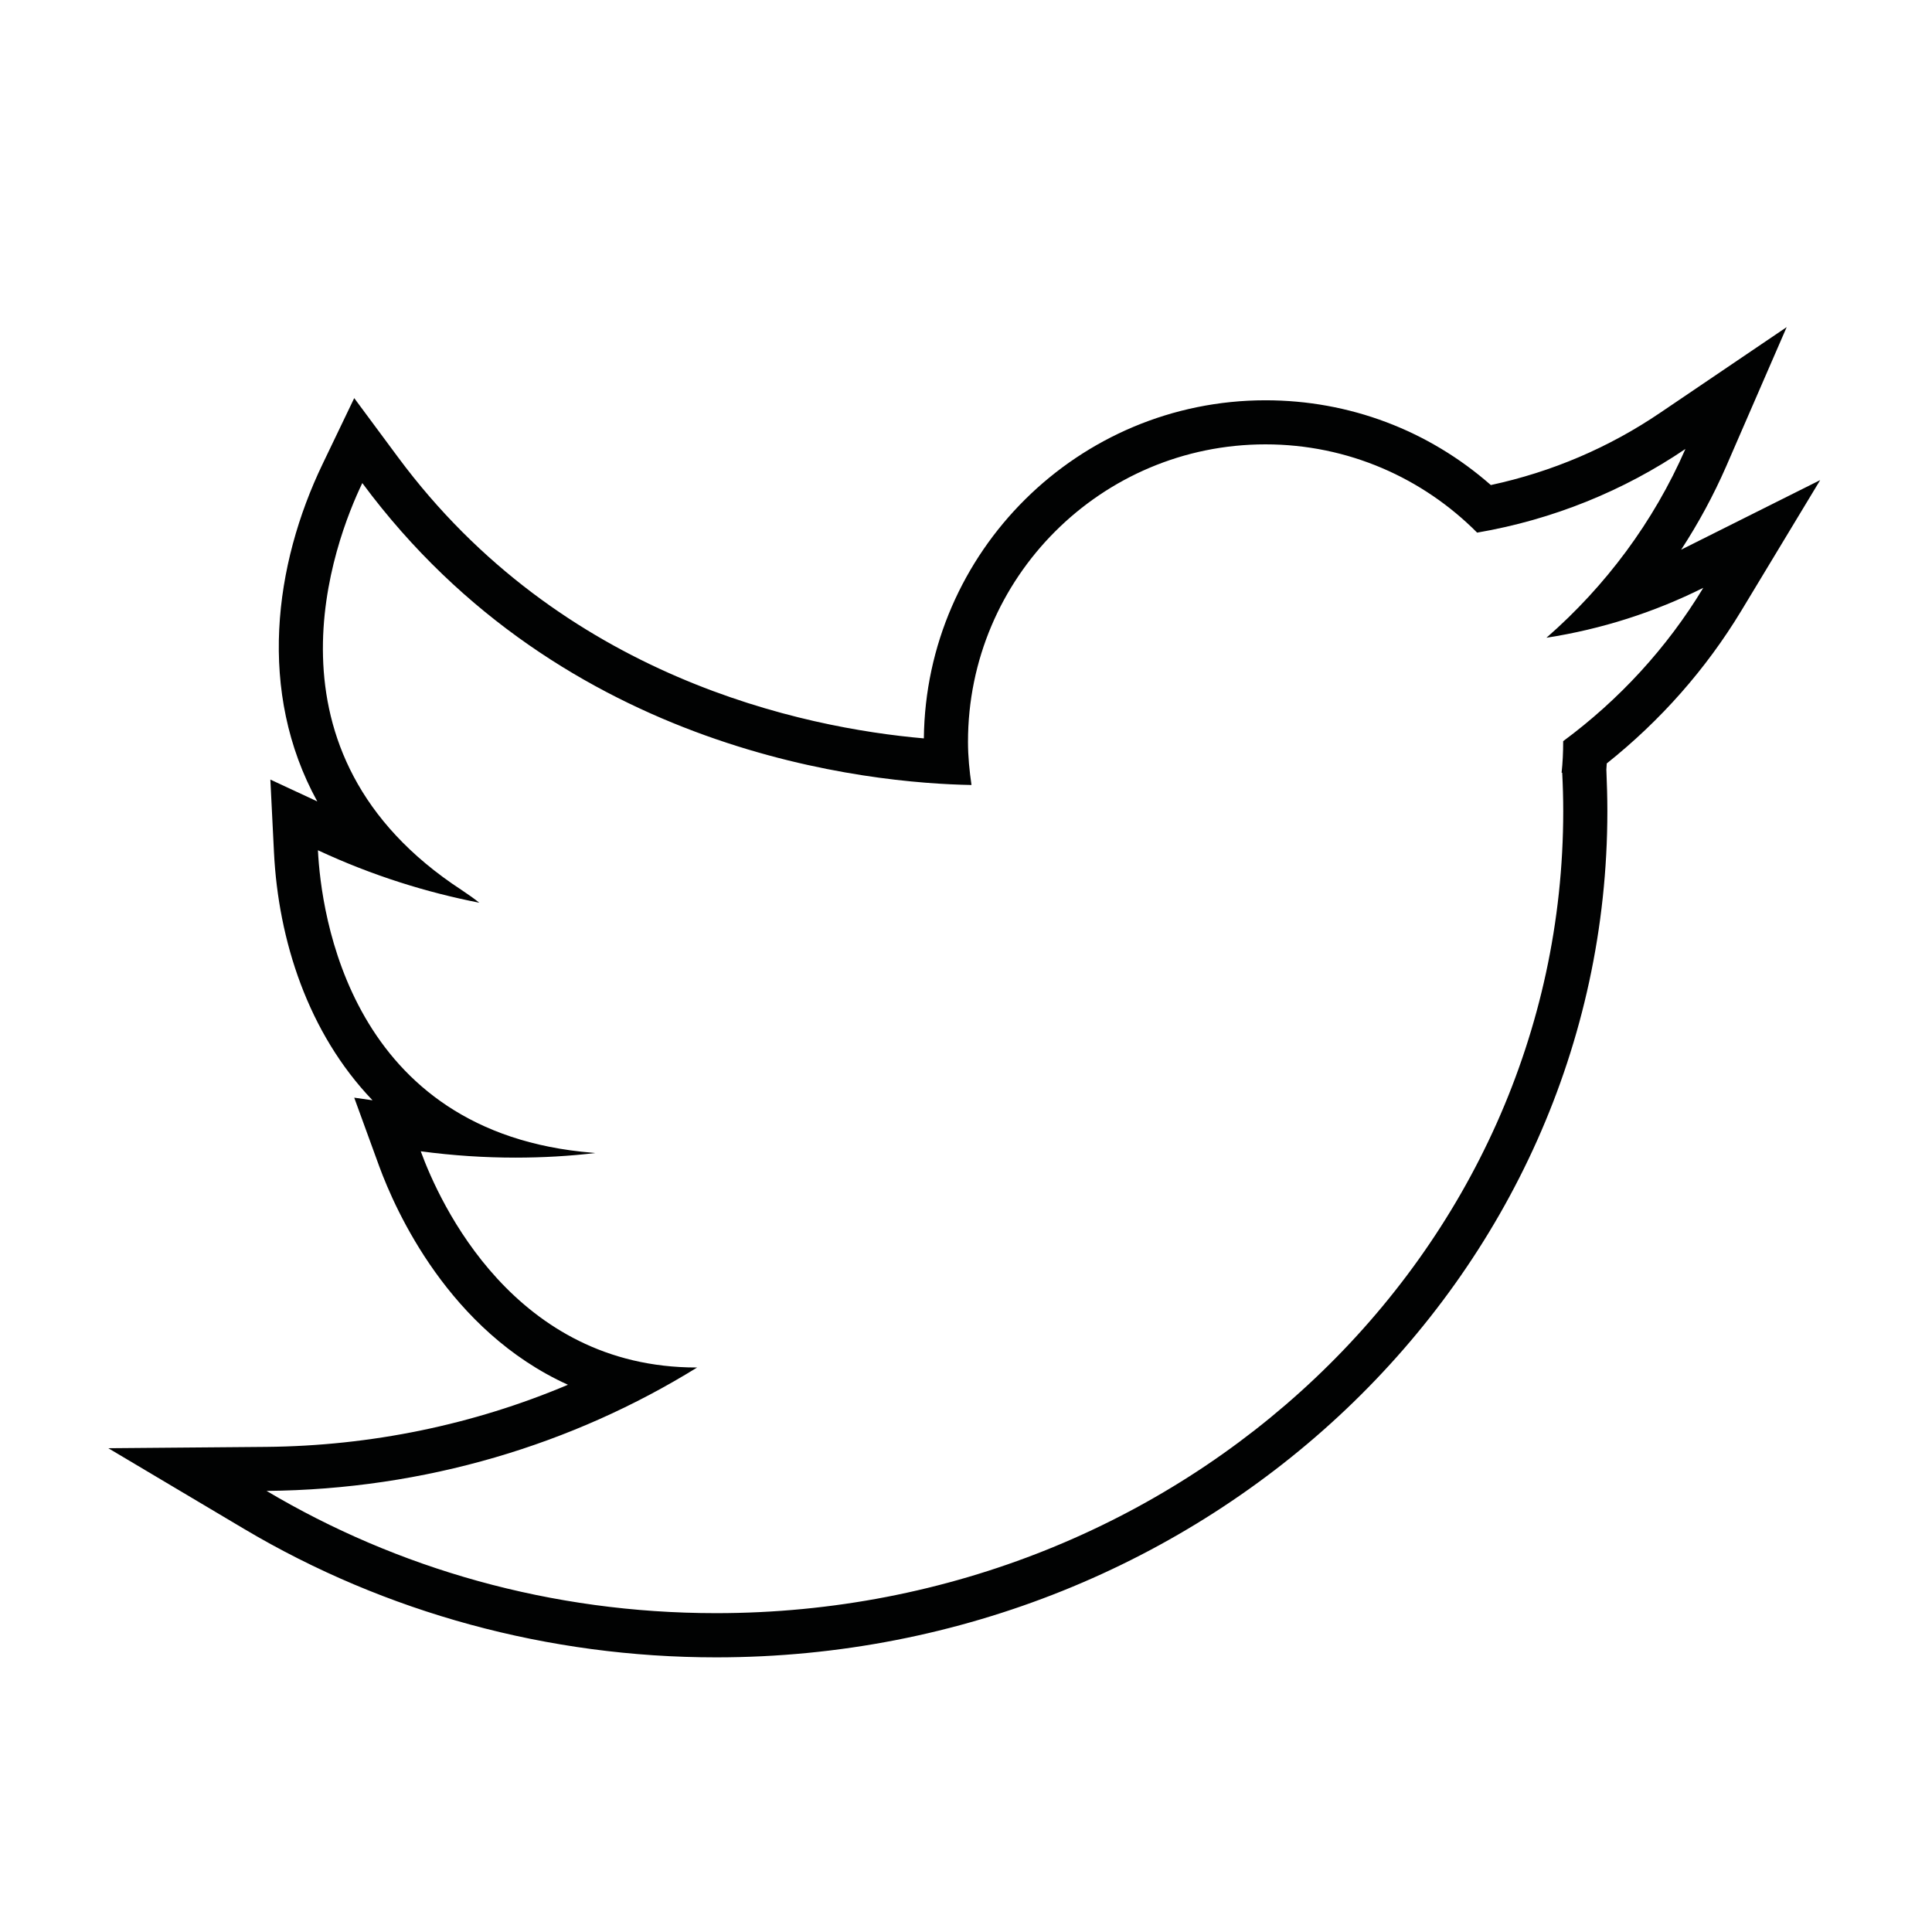
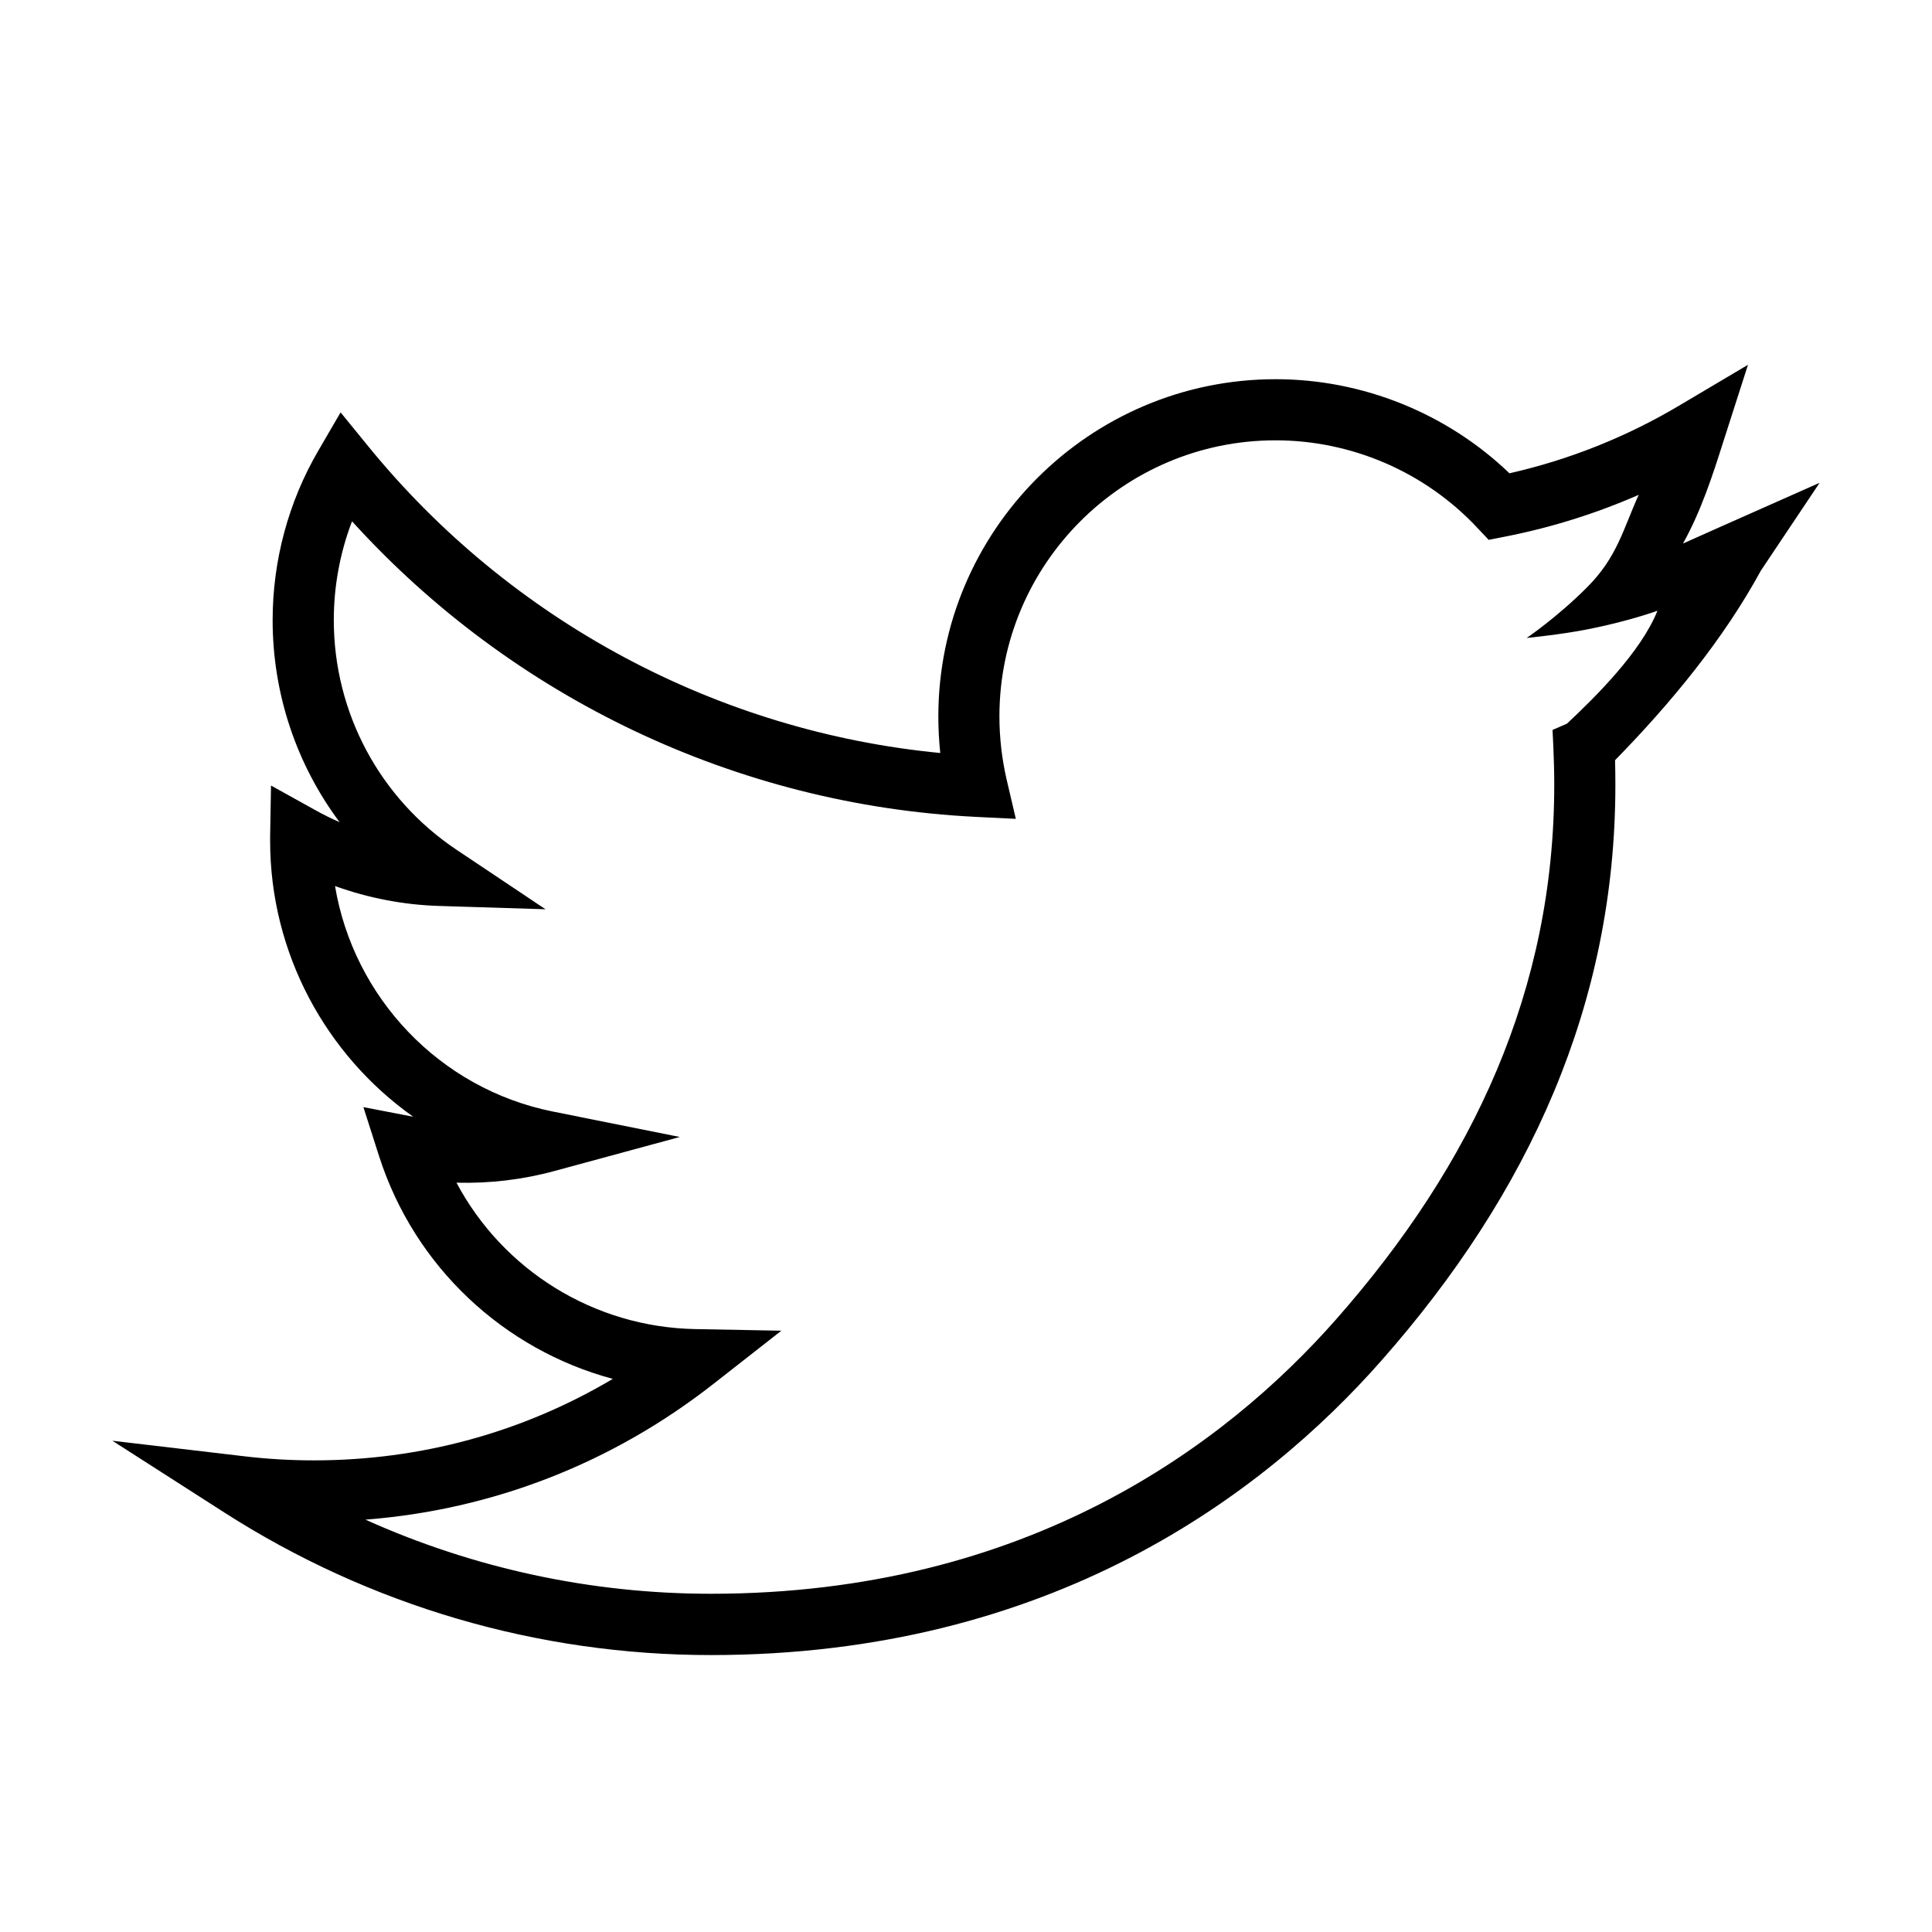
- <svg xmlns="http://www.w3.org/2000/svg" version="1.1" id="Calque_1" x="0px" y="0px" width="32px" height="32px" viewBox="0 0 32 32" enable-background="new 0 0 32 32" xml:space="preserve">
-   <path fill="#010202" d="M20.96,7.36c1.372,0,2.609,0.56,3.506,1.462c1.259-0.216,2.431-0.695,3.45-1.386  c-0.528,1.208-1.321,2.271-2.302,3.127c0.914-0.142,1.79-0.423,2.598-0.827c-0.604,0.999-1.396,1.856-2.321,2.54v0.012  c0,0.174-0.008,0.344-0.026,0.51l0.01,0.001c0.011,0.211,0.017,0.424,0.017,0.637c0,7.335-6.283,13.283-14.032,13.283  c-2.737,0-5.287-0.743-7.445-2.025c2.631-0.023,5.078-0.773,7.132-2.044c0,0-0.008,0-0.013,0c-3.016,0-4.253-2.728-4.565-3.581  c0.54,0.072,1.062,0.105,1.57,0.105c0.454,0,0.895-0.026,1.32-0.076c-0.015-0.002-0.03-0.003-0.045-0.005  c-4.031-0.325-4.497-3.982-4.548-5.01c0.908,0.423,1.806,0.699,2.673,0.869c-0.082-0.065-0.179-0.135-0.294-0.211  c-3.471-2.268-2.101-5.788-1.644-6.74c3.336,4.504,8.442,4.972,10.09,5.001c-0.034-0.234-0.058-0.471-0.058-0.714  C16.032,9.566,18.24,7.36,20.96,7.36 M29.593,5.418l-2.088,1.414c-0.855,0.581-1.8,0.984-2.812,1.202  C23.66,7.127,22.35,6.63,20.961,6.63c-3.1,0-5.626,2.506-5.659,5.6c-1.986-0.174-6-0.996-8.714-4.663L5.867,6.594L5.343,7.686  c-0.801,1.666-1.085,3.773-0.088,5.588l-0.777-0.362l0.06,1.208c0.072,1.448,0.561,2.986,1.632,4.104l-0.303-0.043l0.415,1.139  c0.268,0.729,1.154,2.723,3.125,3.616c-1.565,0.662-3.264,1.013-4.999,1.029l-2.614,0.022l2.248,1.336  c2.344,1.392,5.048,2.128,7.82,2.128c8.14,0,14.761-6.287,14.761-14.014c0-0.227-0.007-0.452-0.016-0.676l-0.001-0.009  c0.002-0.036,0.005-0.072,0.007-0.107c0.894-0.713,1.643-1.562,2.229-2.53l1.306-2.163l-2.26,1.131  c-0.015,0.008-0.028,0.015-0.043,0.022c0.287-0.44,0.536-0.901,0.744-1.376L29.593,5.418L29.593,5.418z" />
+ <svg xmlns="http://www.w3.org/2000/svg" version="1.1" id="Calque_1" x="0px" y="0px" width="44px" height="44px" viewBox="0 0 44 44" enable-background="new 0 0 44 44" xml:space="preserve">
+   <path d="M16.189,37.693c-3.936,0-7.768-1.123-11.082-3.248l-2.548-1.633l3.006,0.354c0.522,0.062,1.055,0.093,1.584,0.093  c2.433,0,4.756-0.638,6.807-1.856c-2.481-0.666-4.513-2.549-5.322-5.07l-0.358-1.119l1.135,0.219  c-1.988-1.406-3.259-3.727-3.259-6.281c0-0.033,0-0.066,0-0.1l0.02-1.162l1.016,0.564c0.177,0.099,0.359,0.188,0.546,0.27  c-0.978-1.31-1.525-2.916-1.525-4.6c0-1.358,0.36-2.694,1.041-3.862l0.507-0.87l0.636,0.78c3.243,3.977,7.949,6.489,13.021,6.977  c-0.029-0.275-0.044-0.552-0.044-0.831c0-4.235,3.446-7.682,7.682-7.682c1.982,0,3.901,0.776,5.325,2.143  c1.355-0.307,2.65-0.822,3.852-1.534l1.58-0.937l-0.561,1.749c-0.242,0.761-0.502,1.572-0.919,2.322  c0.155-0.068,0.317-0.141,0.487-0.218c0.137-0.061,0.275-0.124,0.426-0.19l2.199-0.976l-1.338,2  c-0.854,1.568-2.049,3.018-3.321,4.318c0.005,0.188,0.007,0.375,0.007,0.562c0,4.989-1.962,9.294-5.325,13.108  C28.768,34.044,23.926,37.693,16.189,37.693z M8.323,34.609c2.462,1.108,5.138,1.688,7.866,1.688c7.215,0,11.721-3.396,14.229-6.237  c3.145-3.565,4.979-7.531,4.979-12.188c0-0.29-0.008-0.583-0.021-0.872l-0.018-0.376l0.328-0.143  c0.647-0.605,1.689-1.637,2.061-2.571c-0.4,0.14-0.945,0.293-1.562,0.417c-0.615,0.124-1.416,0.202-1.416,0.202  s0.682-0.459,1.373-1.151c0.688-0.688,0.818-1.311,1.178-2.108c-0.973,0.425-1.988,0.744-3.036,0.95l-0.38,0.075l-0.266-0.282  c-1.184-1.262-2.854-1.985-4.589-1.985c-3.467,0-6.288,2.82-6.288,6.287c0,0.488,0.057,0.969,0.163,1.433l0.211,0.901l-0.925-0.046  c-5.432-0.272-10.546-2.71-14.193-6.731c-0.273,0.714-0.415,1.477-0.415,2.249c0,2.107,1.046,4.063,2.797,5.233l2.025,1.354  L9.99,20.632c-0.804-0.025-1.603-0.18-2.36-0.453c0.423,2.535,2.378,4.616,4.958,5.135l2.894,0.58l-2.848,0.773  c-0.725,0.198-1.478,0.288-2.238,0.268c1.057,1.988,3.125,3.291,5.438,3.334l1.961,0.037l-1.544,1.209  C13.942,33.325,11.221,34.384,8.323,34.609z" />
</svg>
